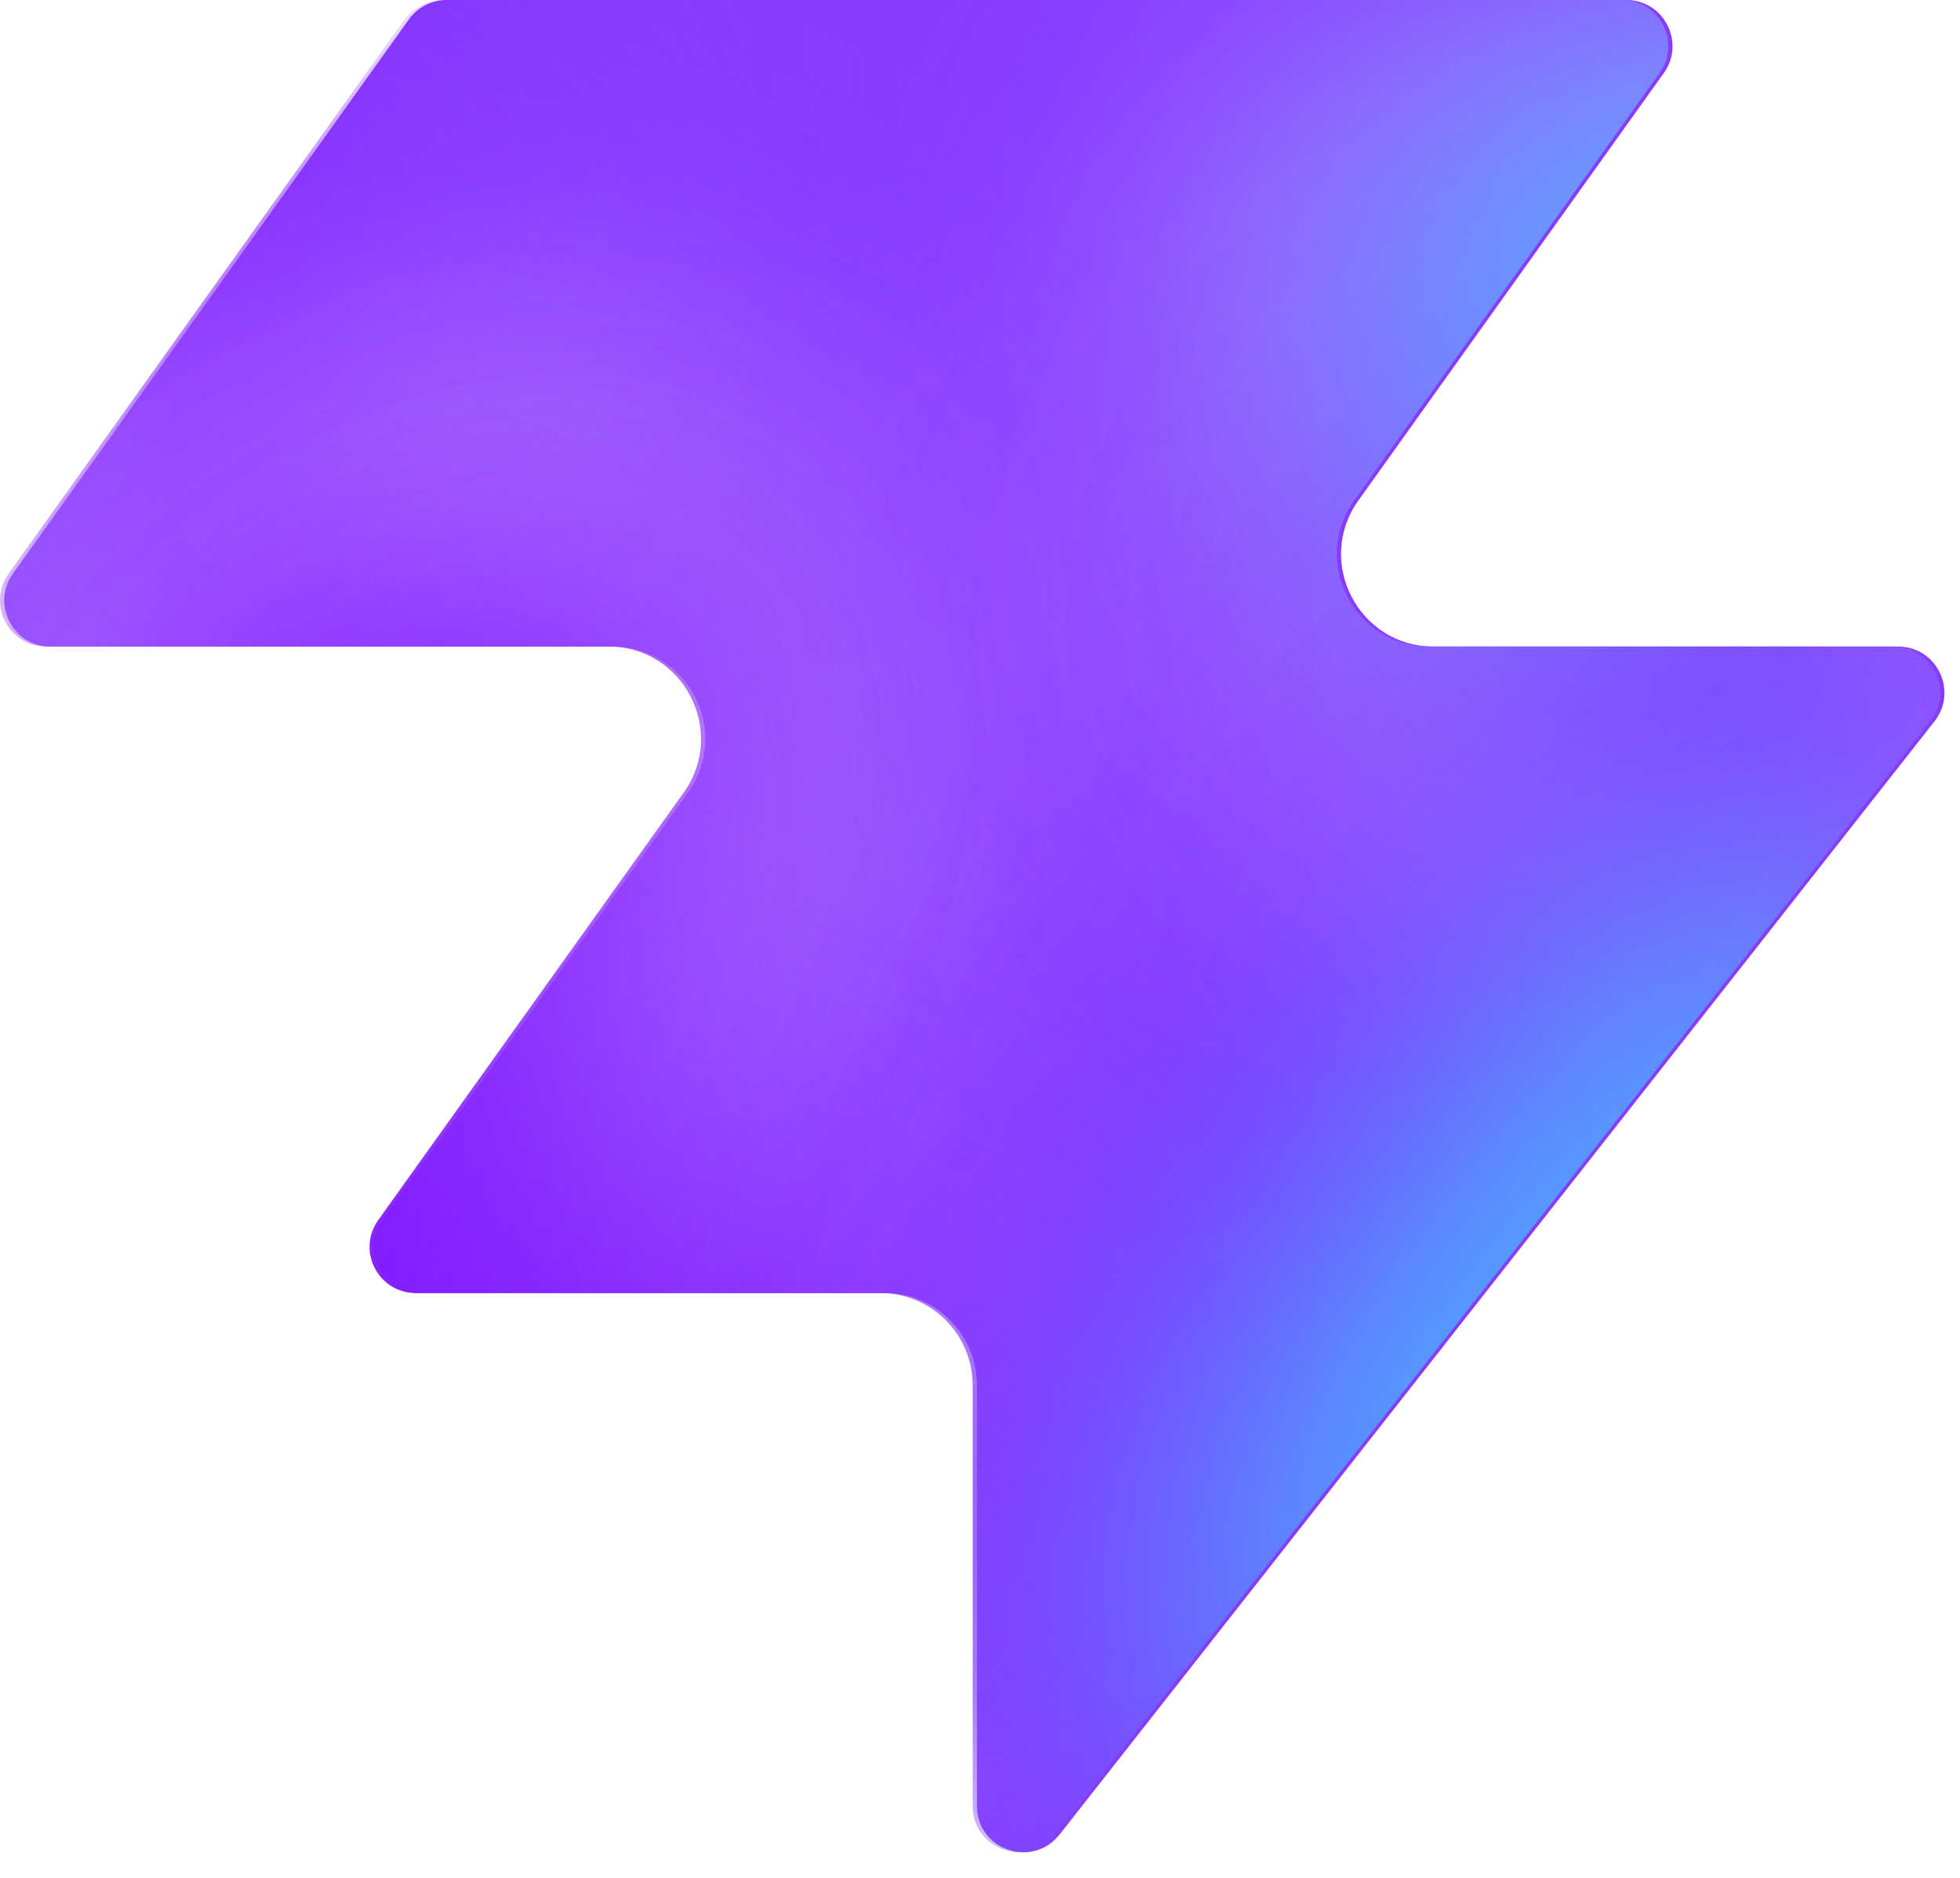
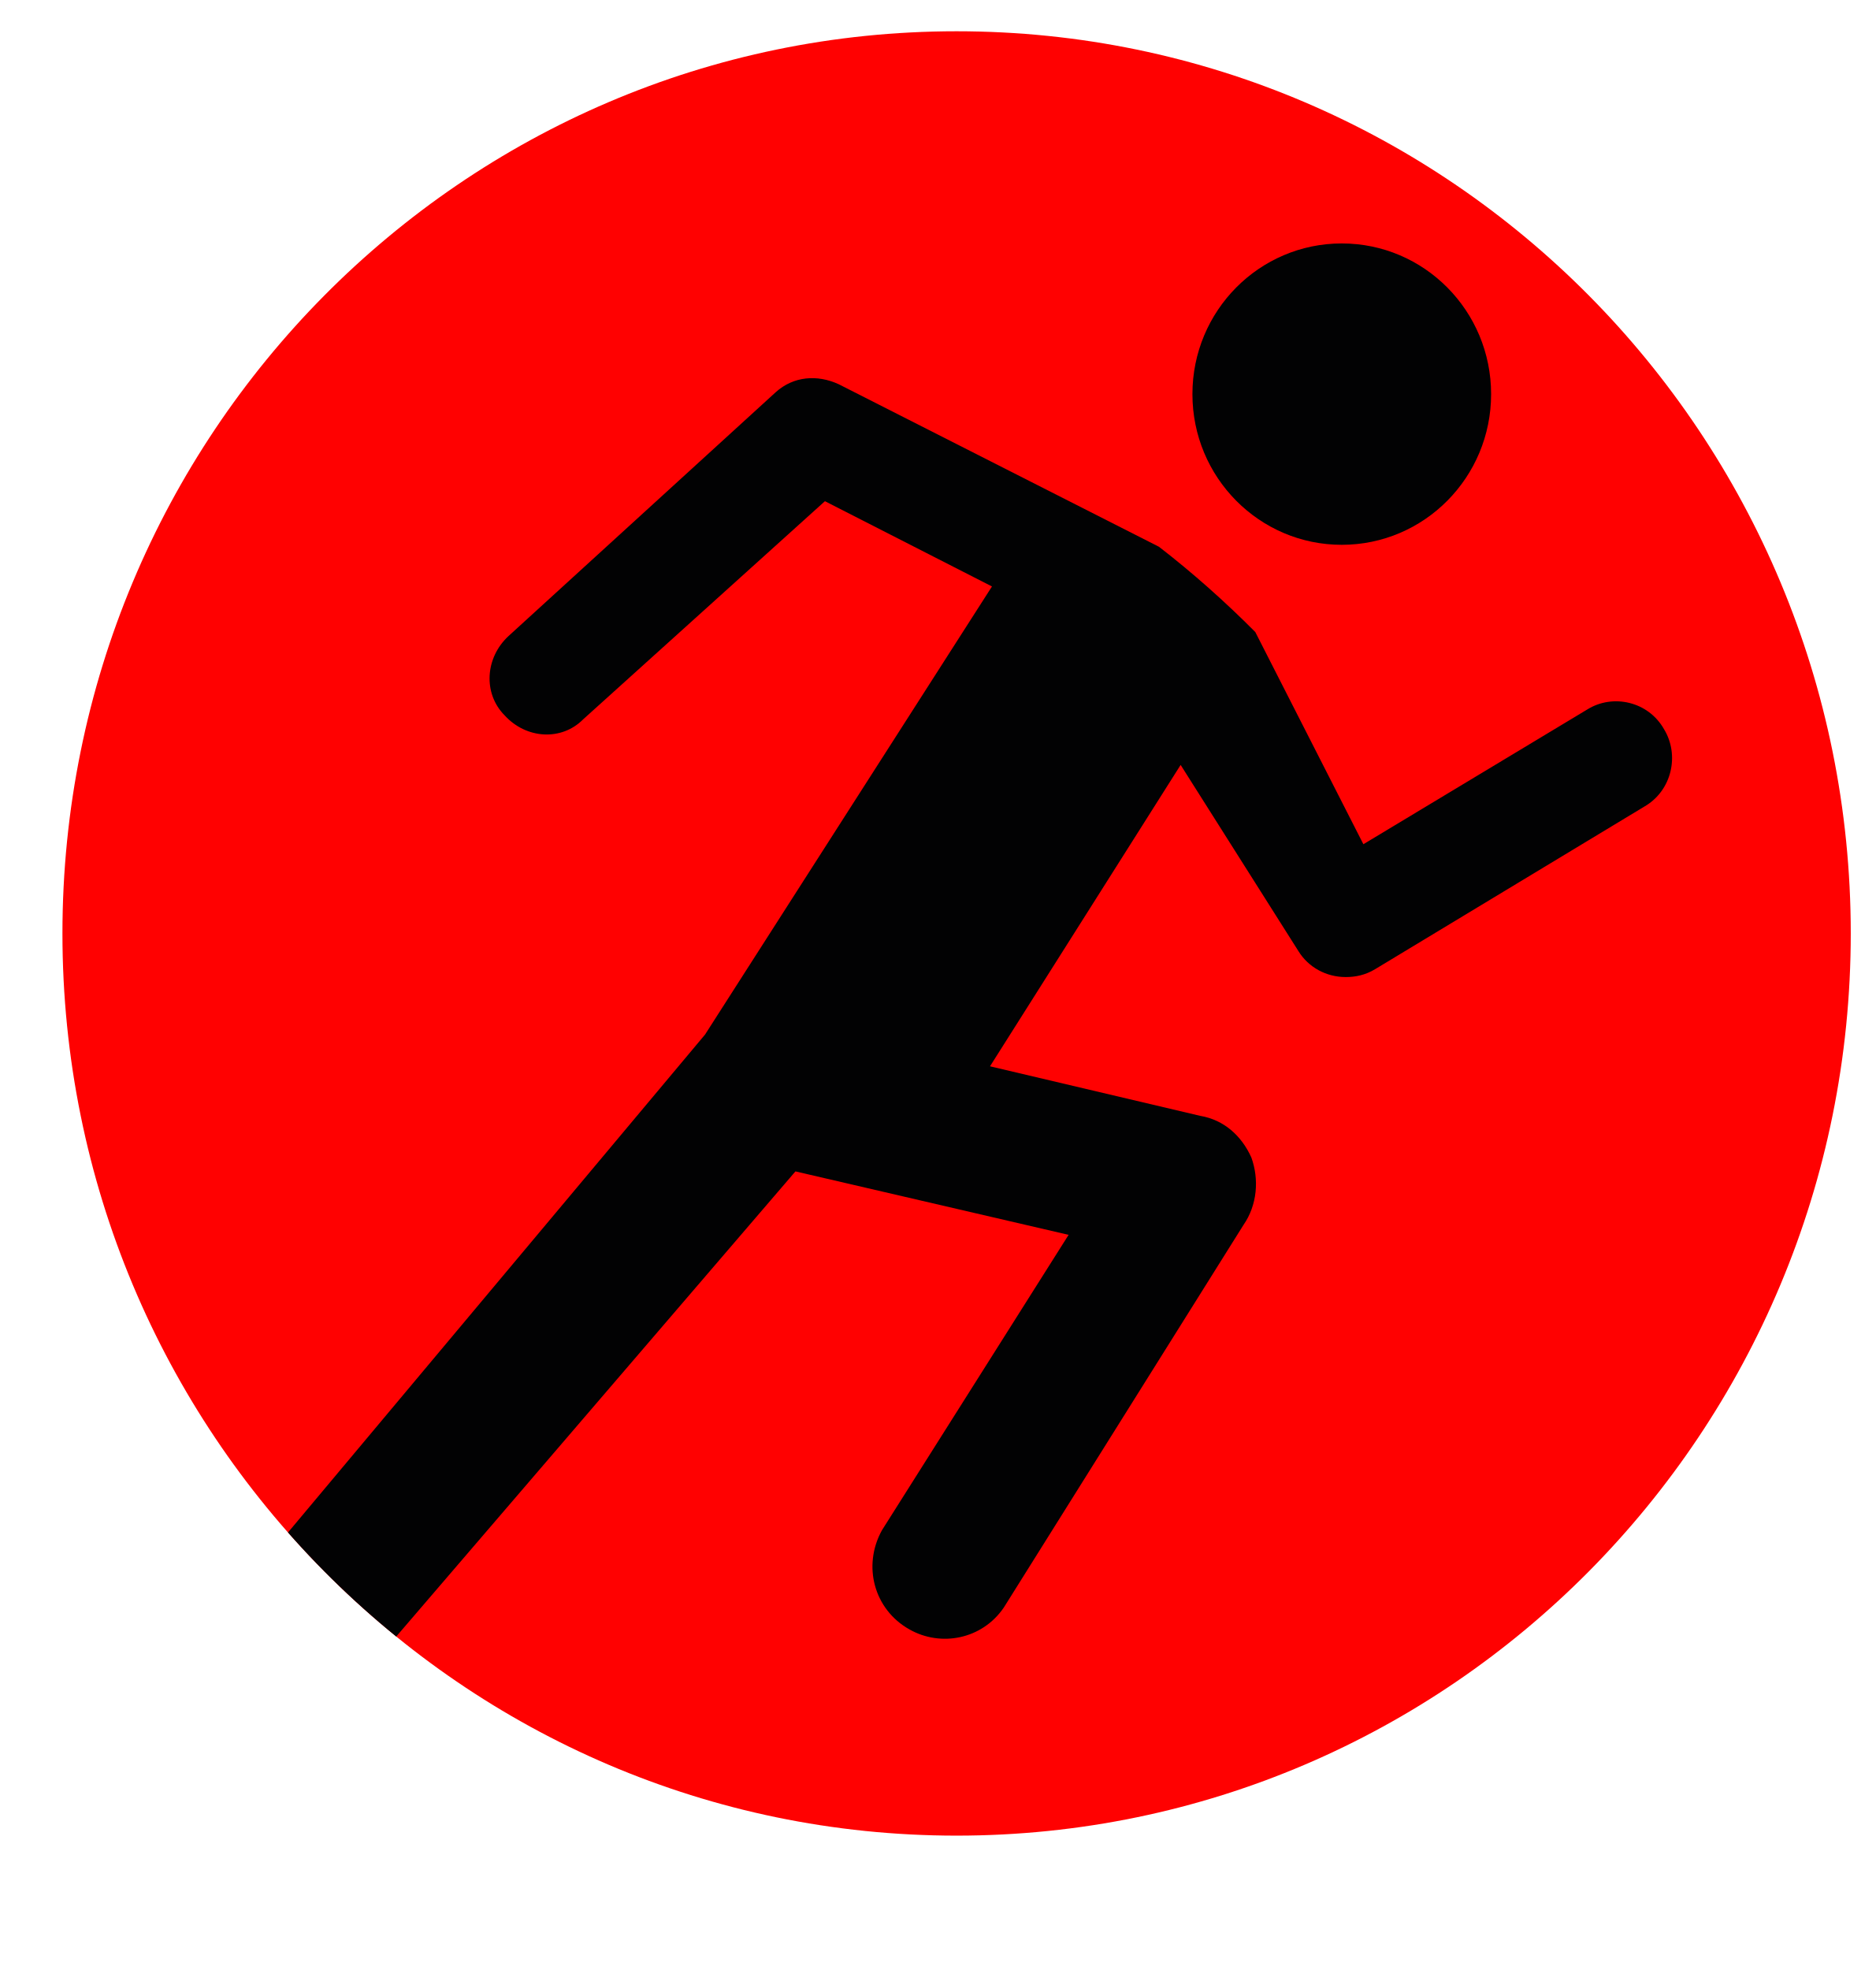
- <svg xmlns="http://www.w3.org/2000/svg" width="48" height="46" fill="none" viewBox="0 0 48 46">
-   <path fill="#863bff" d="M25.946 44.938c-.664.845-2.021.375-2.021-.698V33.937a2.26 2.26 0 0 0-2.262-2.262H10.287c-.92 0-1.456-1.04-.92-1.788l7.48-10.471c1.07-1.497 0-3.578-1.842-3.578H1.237c-.92 0-1.456-1.04-.92-1.788L10.013.474c.214-.297.556-.474.92-.474h28.894c.92 0 1.456 1.04.92 1.788l-7.48 10.471c-1.07 1.498 0 3.579 1.842 3.579h11.377c.943 0 1.473 1.088.89 1.83L25.947 44.94z" style="fill:#863bff;fill:color(display-p3 .525 .23 1);fill-opacity:1" />
-   <mask id="a" width="48" height="46" x="0" y="0" maskUnits="userSpaceOnUse" style="mask-type:alpha">
-     <path fill="#000" d="M25.842 44.938c-.664.844-2.021.375-2.021-.698V33.937a2.26 2.26 0 0 0-2.262-2.262H10.183c-.92 0-1.456-1.04-.92-1.788l7.48-10.471c1.07-1.498 0-3.579-1.842-3.579H1.133c-.92 0-1.456-1.04-.92-1.787L9.91.473c.214-.297.556-.474.92-.474h28.894c.92 0 1.456 1.04.92 1.788l-7.48 10.471c-1.07 1.498 0 3.578 1.842 3.578h11.377c.943 0 1.473 1.088.89 1.832L25.843 44.94z" style="fill:#000;fill-opacity:1" />
+ <svg xmlns="http://www.w3.org/2000/svg" viewBox="-1 0 60 63" width="60" height="63">
+   <path d="M29.595 58.703C45.39 58.703 58.194 45.785 58.194 29.851C58.194 13.917 45.39 1 29.595 1C13.801 1 0.997 13.917 0.997 29.851C0.997 45.785 13.801 58.703 29.595 58.703Z" fill="#FF0101" />
+   <path d="M41.914 17.423C44.553 17.423 46.691 15.265 46.691 12.604C46.691 9.942 44.553 7.785 41.914 7.785C39.276 7.785 37.138 9.942 37.138 12.604C37.138 15.265 39.276 17.423 41.914 17.423Z" fill="#020203" />
+   <mask id="mask0_48_1" style="mask-type:alpha" maskUnits="userSpaceOnUse" x="0" y="1" width="59" height="58">
+     <path d="M29.595 58.703C45.39 58.703 58.194 45.785 58.194 29.851C58.194 13.917 45.39 1 29.595 1C13.801 1 0.997 13.917 0.997 29.851C0.997 45.785 13.801 58.703 29.595 58.703Z" fill="#FF0101" />
  </mask>
-   <g mask="url(#a)">
-     <g filter="url(#b)">
-       <ellipse cx="5.508" cy="14.704" fill="#ede6ff" rx="5.508" ry="14.704" style="fill:#ede6ff;fill:color(display-p3 .927 .903 1);fill-opacity:1" transform="matrix(.00324 1 1 -.00324 -4.47 31.516)" />
-     </g>
-     <g filter="url(#c)">
-       <ellipse cx="10.399" cy="29.851" fill="#ede6ff" rx="10.399" ry="29.851" style="fill:#ede6ff;fill:color(display-p3 .927 .903 1);fill-opacity:1" transform="matrix(.00324 1 1 -.00324 -39.328 7.883)" />
-     </g>
-     <g filter="url(#d)">
-       <ellipse cx="5.508" cy="30.487" fill="#7e14ff" rx="5.508" ry="30.487" style="fill:#7e14ff;fill:color(display-p3 .492 .077 1);fill-opacity:1" transform="rotate(89.814 -25.913 -14.639)scale(1 -1)" />
-     </g>
-     <g filter="url(#e)">
-       <ellipse cx="5.508" cy="30.599" fill="#7e14ff" rx="5.508" ry="30.599" style="fill:#7e14ff;fill:color(display-p3 .492 .077 1);fill-opacity:1" transform="rotate(89.814 -32.644 -3.334)scale(1 -1)" />
-     </g>
-     <g filter="url(#f)">
-       <ellipse cx="5.508" cy="30.599" fill="#7e14ff" rx="5.508" ry="30.599" style="fill:#7e14ff;fill:color(display-p3 .492 .077 1);fill-opacity:1" transform="matrix(.00324 1 1 -.00324 -34.34 30.47)" />
-     </g>
-     <g filter="url(#g)">
-       <ellipse cx="14.072" cy="22.078" fill="#ede6ff" rx="14.072" ry="22.078" style="fill:#ede6ff;fill:color(display-p3 .927 .903 1);fill-opacity:1" transform="rotate(93.35 24.506 48.493)scale(-1 1)" />
-     </g>
-     <g filter="url(#h)">
-       <ellipse cx="3.47" cy="21.501" fill="#7e14ff" rx="3.47" ry="21.501" style="fill:#7e14ff;fill:color(display-p3 .492 .077 1);fill-opacity:1" transform="rotate(89.009 28.708 47.59)scale(-1 1)" />
-     </g>
-     <g filter="url(#i)">
-       <ellipse cx="3.47" cy="21.501" fill="#7e14ff" rx="3.47" ry="21.501" style="fill:#7e14ff;fill:color(display-p3 .492 .077 1);fill-opacity:1" transform="rotate(89.009 28.708 47.59)scale(-1 1)" />
-     </g>
-     <g filter="url(#j)">
-       <ellipse cx=".387" cy="8.972" fill="#7e14ff" rx="4.407" ry="29.108" style="fill:#7e14ff;fill:color(display-p3 .492 .077 1);fill-opacity:1" transform="rotate(39.51 .387 8.972)" />
-     </g>
-     <g filter="url(#k)">
-       <ellipse cx="47.523" cy="-6.092" fill="#7e14ff" rx="4.407" ry="29.108" style="fill:#7e14ff;fill:color(display-p3 .492 .077 1);fill-opacity:1" transform="rotate(37.892 47.523 -6.092)" />
-     </g>
-     <g filter="url(#l)">
-       <ellipse cx="41.412" cy="6.333" fill="#47bfff" rx="5.971" ry="9.665" style="fill:#47bfff;fill:color(display-p3 .28 .748 1);fill-opacity:1" transform="rotate(37.892 41.412 6.333)" />
-     </g>
-     <g filter="url(#m)">
-       <ellipse cx="-1.879" cy="38.332" fill="#7e14ff" rx="4.407" ry="29.108" style="fill:#7e14ff;fill:color(display-p3 .492 .077 1);fill-opacity:1" transform="rotate(37.892 -1.88 38.332)" />
-     </g>
-     <g filter="url(#n)">
-       <ellipse cx="-1.879" cy="38.332" fill="#7e14ff" rx="4.407" ry="29.108" style="fill:#7e14ff;fill:color(display-p3 .492 .077 1);fill-opacity:1" transform="rotate(37.892 -1.88 38.332)" />
-     </g>
-     <g filter="url(#o)">
-       <ellipse cx="35.651" cy="29.907" fill="#7e14ff" rx="4.407" ry="29.108" style="fill:#7e14ff;fill:color(display-p3 .492 .077 1);fill-opacity:1" transform="rotate(37.892 35.651 29.907)" />
-     </g>
-     <g filter="url(#p)">
-       <ellipse cx="38.418" cy="32.4" fill="#47bfff" rx="5.971" ry="15.297" style="fill:#47bfff;fill:color(display-p3 .28 .748 1);fill-opacity:1" transform="rotate(37.892 38.418 32.4)" />
-     </g>
+   <g mask="url(#mask0_48_1)">
+     <path d="M40.532 30.422C40.846 30.929 41.412 31.246 42.04 31.246C42.355 31.246 42.669 31.183 42.983 30.993L51.594 25.793C52.474 25.286 52.725 24.145 52.222 23.32C51.72 22.432 50.588 22.179 49.771 22.686L42.606 26.998L39.149 20.213C38.206 19.262 37.138 18.311 36.069 17.486L25.824 12.287C25.133 11.97 24.378 12.033 23.813 12.54L15.265 20.34C14.511 21.037 14.448 22.179 15.139 22.876C15.831 23.637 16.962 23.701 17.653 23.003L25.384 16.028L30.727 18.755L21.55 33.085L0.62 58.069C-0.197 59.02 -0.134 60.541 0.871 61.366C1.814 62.19 3.323 62.127 4.14 61.112L24.441 37.461L33.178 39.49L27.207 48.938C26.578 50.079 26.956 51.474 28.087 52.108C29.093 52.679 30.412 52.425 31.104 51.411L38.772 39.172C39.212 38.538 39.275 37.714 39.023 37.017C38.709 36.319 38.143 35.812 37.389 35.685L30.664 34.1L36.761 24.462L40.532 30.422Z" fill="#020203" />
  </g>
-   <defs>
-     <filter id="b" width="60.045" height="41.654" x="-19.77" y="16.149" color-interpolation-filters="sRGB" filterUnits="userSpaceOnUse">
-       <feFlood flood-opacity="0" result="BackgroundImageFix" />
-       <feBlend in="SourceGraphic" in2="BackgroundImageFix" result="shape" />
-       <feGaussianBlur result="effect1_foregroundBlur_2002_17158" stdDeviation="7.659" />
-     </filter>
-     <filter id="c" width="90.34" height="51.437" x="-54.613" y="-7.533" color-interpolation-filters="sRGB" filterUnits="userSpaceOnUse">
-       <feFlood flood-opacity="0" result="BackgroundImageFix" />
-       <feBlend in="SourceGraphic" in2="BackgroundImageFix" result="shape" />
-       <feGaussianBlur result="effect1_foregroundBlur_2002_17158" stdDeviation="7.659" />
-     </filter>
-     <filter id="d" width="79.355" height="29.4" x="-49.64" y="2.03" color-interpolation-filters="sRGB" filterUnits="userSpaceOnUse">
-       <feFlood flood-opacity="0" result="BackgroundImageFix" />
-       <feBlend in="SourceGraphic" in2="BackgroundImageFix" result="shape" />
-       <feGaussianBlur result="effect1_foregroundBlur_2002_17158" stdDeviation="4.596" />
-     </filter>
-     <filter id="e" width="79.579" height="29.4" x="-45.045" y="20.029" color-interpolation-filters="sRGB" filterUnits="userSpaceOnUse">
-       <feFlood flood-opacity="0" result="BackgroundImageFix" />
-       <feBlend in="SourceGraphic" in2="BackgroundImageFix" result="shape" />
-       <feGaussianBlur result="effect1_foregroundBlur_2002_17158" stdDeviation="4.596" />
-     </filter>
-     <filter id="f" width="79.579" height="29.4" x="-43.513" y="21.178" color-interpolation-filters="sRGB" filterUnits="userSpaceOnUse">
-       <feFlood flood-opacity="0" result="BackgroundImageFix" />
-       <feBlend in="SourceGraphic" in2="BackgroundImageFix" result="shape" />
-       <feGaussianBlur result="effect1_foregroundBlur_2002_17158" stdDeviation="4.596" />
-     </filter>
-     <filter id="g" width="74.749" height="58.852" x="15.756" y="-17.901" color-interpolation-filters="sRGB" filterUnits="userSpaceOnUse">
-       <feFlood flood-opacity="0" result="BackgroundImageFix" />
-       <feBlend in="SourceGraphic" in2="BackgroundImageFix" result="shape" />
-       <feGaussianBlur result="effect1_foregroundBlur_2002_17158" stdDeviation="7.659" />
-     </filter>
-     <filter id="h" width="61.377" height="25.362" x="23.548" y="2.284" color-interpolation-filters="sRGB" filterUnits="userSpaceOnUse">
-       <feFlood flood-opacity="0" result="BackgroundImageFix" />
-       <feBlend in="SourceGraphic" in2="BackgroundImageFix" result="shape" />
-       <feGaussianBlur result="effect1_foregroundBlur_2002_17158" stdDeviation="4.596" />
-     </filter>
-     <filter id="i" width="61.377" height="25.362" x="23.548" y="2.284" color-interpolation-filters="sRGB" filterUnits="userSpaceOnUse">
-       <feFlood flood-opacity="0" result="BackgroundImageFix" />
-       <feBlend in="SourceGraphic" in2="BackgroundImageFix" result="shape" />
-       <feGaussianBlur result="effect1_foregroundBlur_2002_17158" stdDeviation="4.596" />
-     </filter>
-     <filter id="j" width="56.045" height="63.649" x="-27.636" y="-22.853" color-interpolation-filters="sRGB" filterUnits="userSpaceOnUse">
-       <feFlood flood-opacity="0" result="BackgroundImageFix" />
-       <feBlend in="SourceGraphic" in2="BackgroundImageFix" result="shape" />
-       <feGaussianBlur result="effect1_foregroundBlur_2002_17158" stdDeviation="4.596" />
-     </filter>
-     <filter id="k" width="54.814" height="64.646" x="20.116" y="-38.415" color-interpolation-filters="sRGB" filterUnits="userSpaceOnUse">
-       <feFlood flood-opacity="0" result="BackgroundImageFix" />
-       <feBlend in="SourceGraphic" in2="BackgroundImageFix" result="shape" />
-       <feGaussianBlur result="effect1_foregroundBlur_2002_17158" stdDeviation="4.596" />
-     </filter>
-     <filter id="l" width="33.541" height="35.313" x="24.641" y="-11.323" color-interpolation-filters="sRGB" filterUnits="userSpaceOnUse">
-       <feFlood flood-opacity="0" result="BackgroundImageFix" />
-       <feBlend in="SourceGraphic" in2="BackgroundImageFix" result="shape" />
-       <feGaussianBlur result="effect1_foregroundBlur_2002_17158" stdDeviation="4.596" />
-     </filter>
-     <filter id="m" width="54.814" height="64.646" x="-29.286" y="6.009" color-interpolation-filters="sRGB" filterUnits="userSpaceOnUse">
-       <feFlood flood-opacity="0" result="BackgroundImageFix" />
-       <feBlend in="SourceGraphic" in2="BackgroundImageFix" result="shape" />
-       <feGaussianBlur result="effect1_foregroundBlur_2002_17158" stdDeviation="4.596" />
-     </filter>
-     <filter id="n" width="54.814" height="64.646" x="-29.286" y="6.009" color-interpolation-filters="sRGB" filterUnits="userSpaceOnUse">
-       <feFlood flood-opacity="0" result="BackgroundImageFix" />
-       <feBlend in="SourceGraphic" in2="BackgroundImageFix" result="shape" />
-       <feGaussianBlur result="effect1_foregroundBlur_2002_17158" stdDeviation="4.596" />
-     </filter>
-     <filter id="o" width="54.814" height="64.646" x="8.244" y="-2.416" color-interpolation-filters="sRGB" filterUnits="userSpaceOnUse">
-       <feFlood flood-opacity="0" result="BackgroundImageFix" />
-       <feBlend in="SourceGraphic" in2="BackgroundImageFix" result="shape" />
-       <feGaussianBlur result="effect1_foregroundBlur_2002_17158" stdDeviation="4.596" />
-     </filter>
-     <filter id="p" width="39.409" height="43.623" x="18.713" y="10.588" color-interpolation-filters="sRGB" filterUnits="userSpaceOnUse">
-       <feFlood flood-opacity="0" result="BackgroundImageFix" />
-       <feBlend in="SourceGraphic" in2="BackgroundImageFix" result="shape" />
-       <feGaussianBlur result="effect1_foregroundBlur_2002_17158" stdDeviation="4.596" />
-     </filter>
-   </defs>
</svg>
